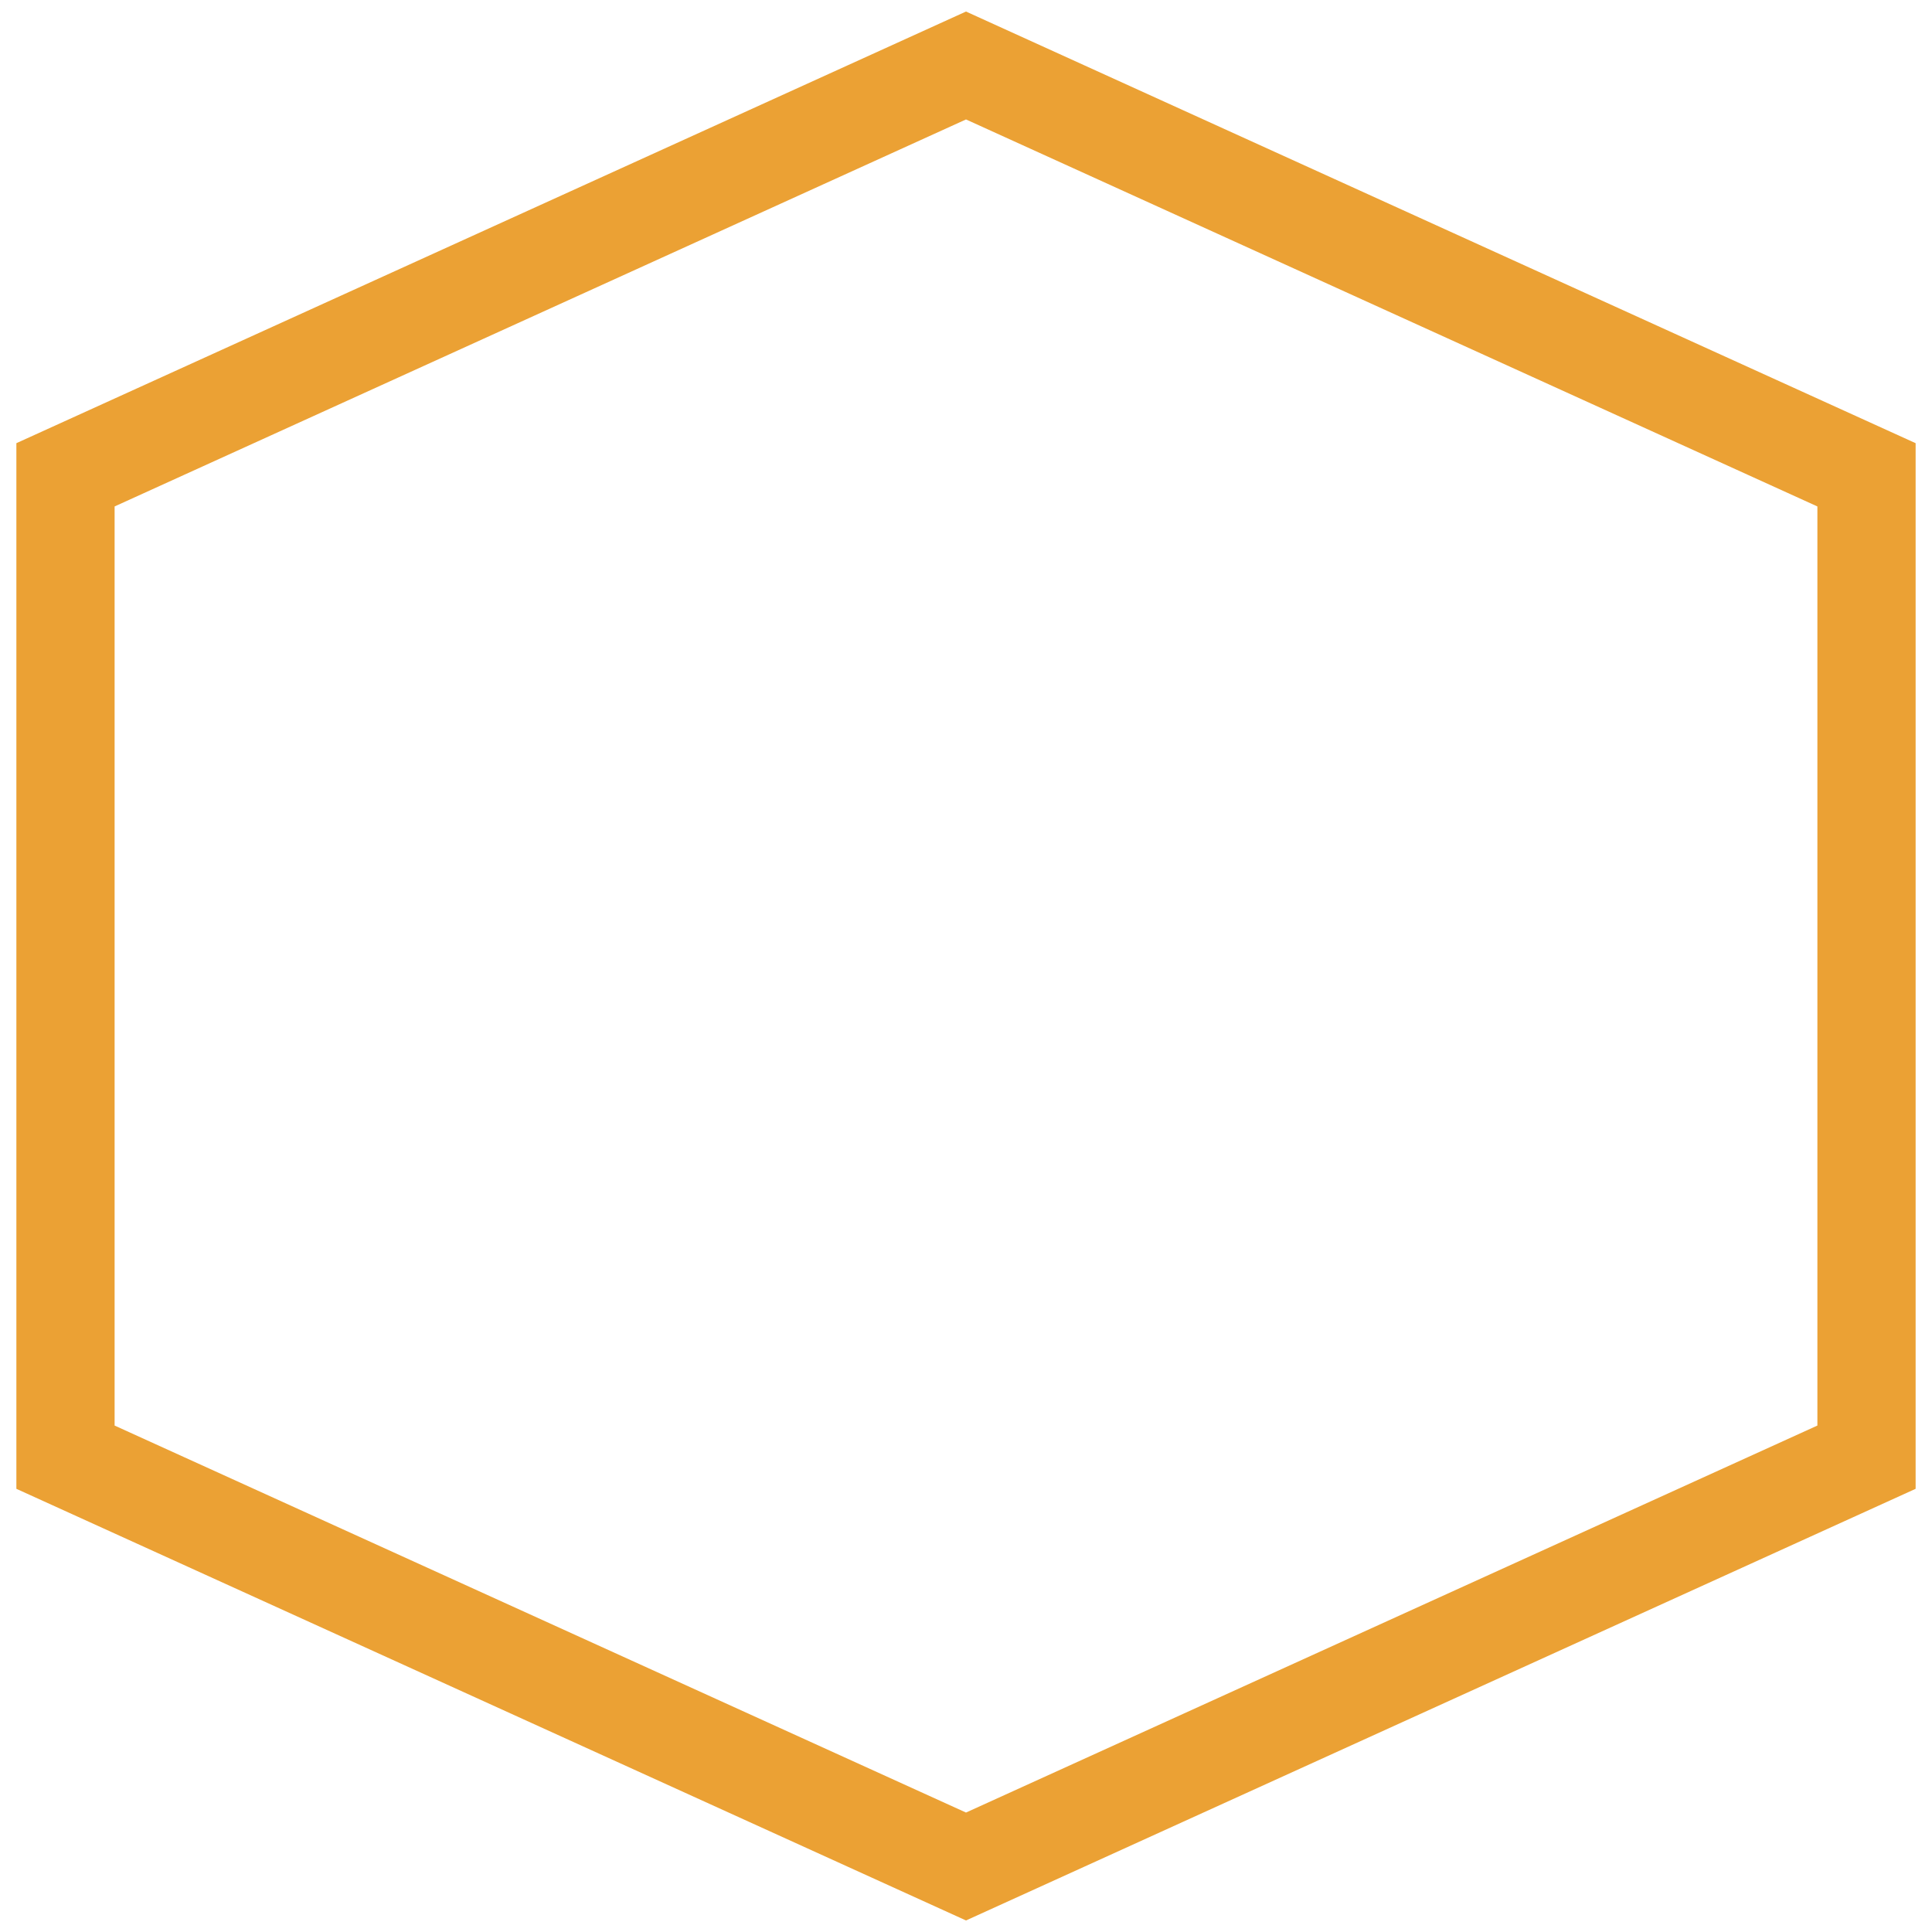
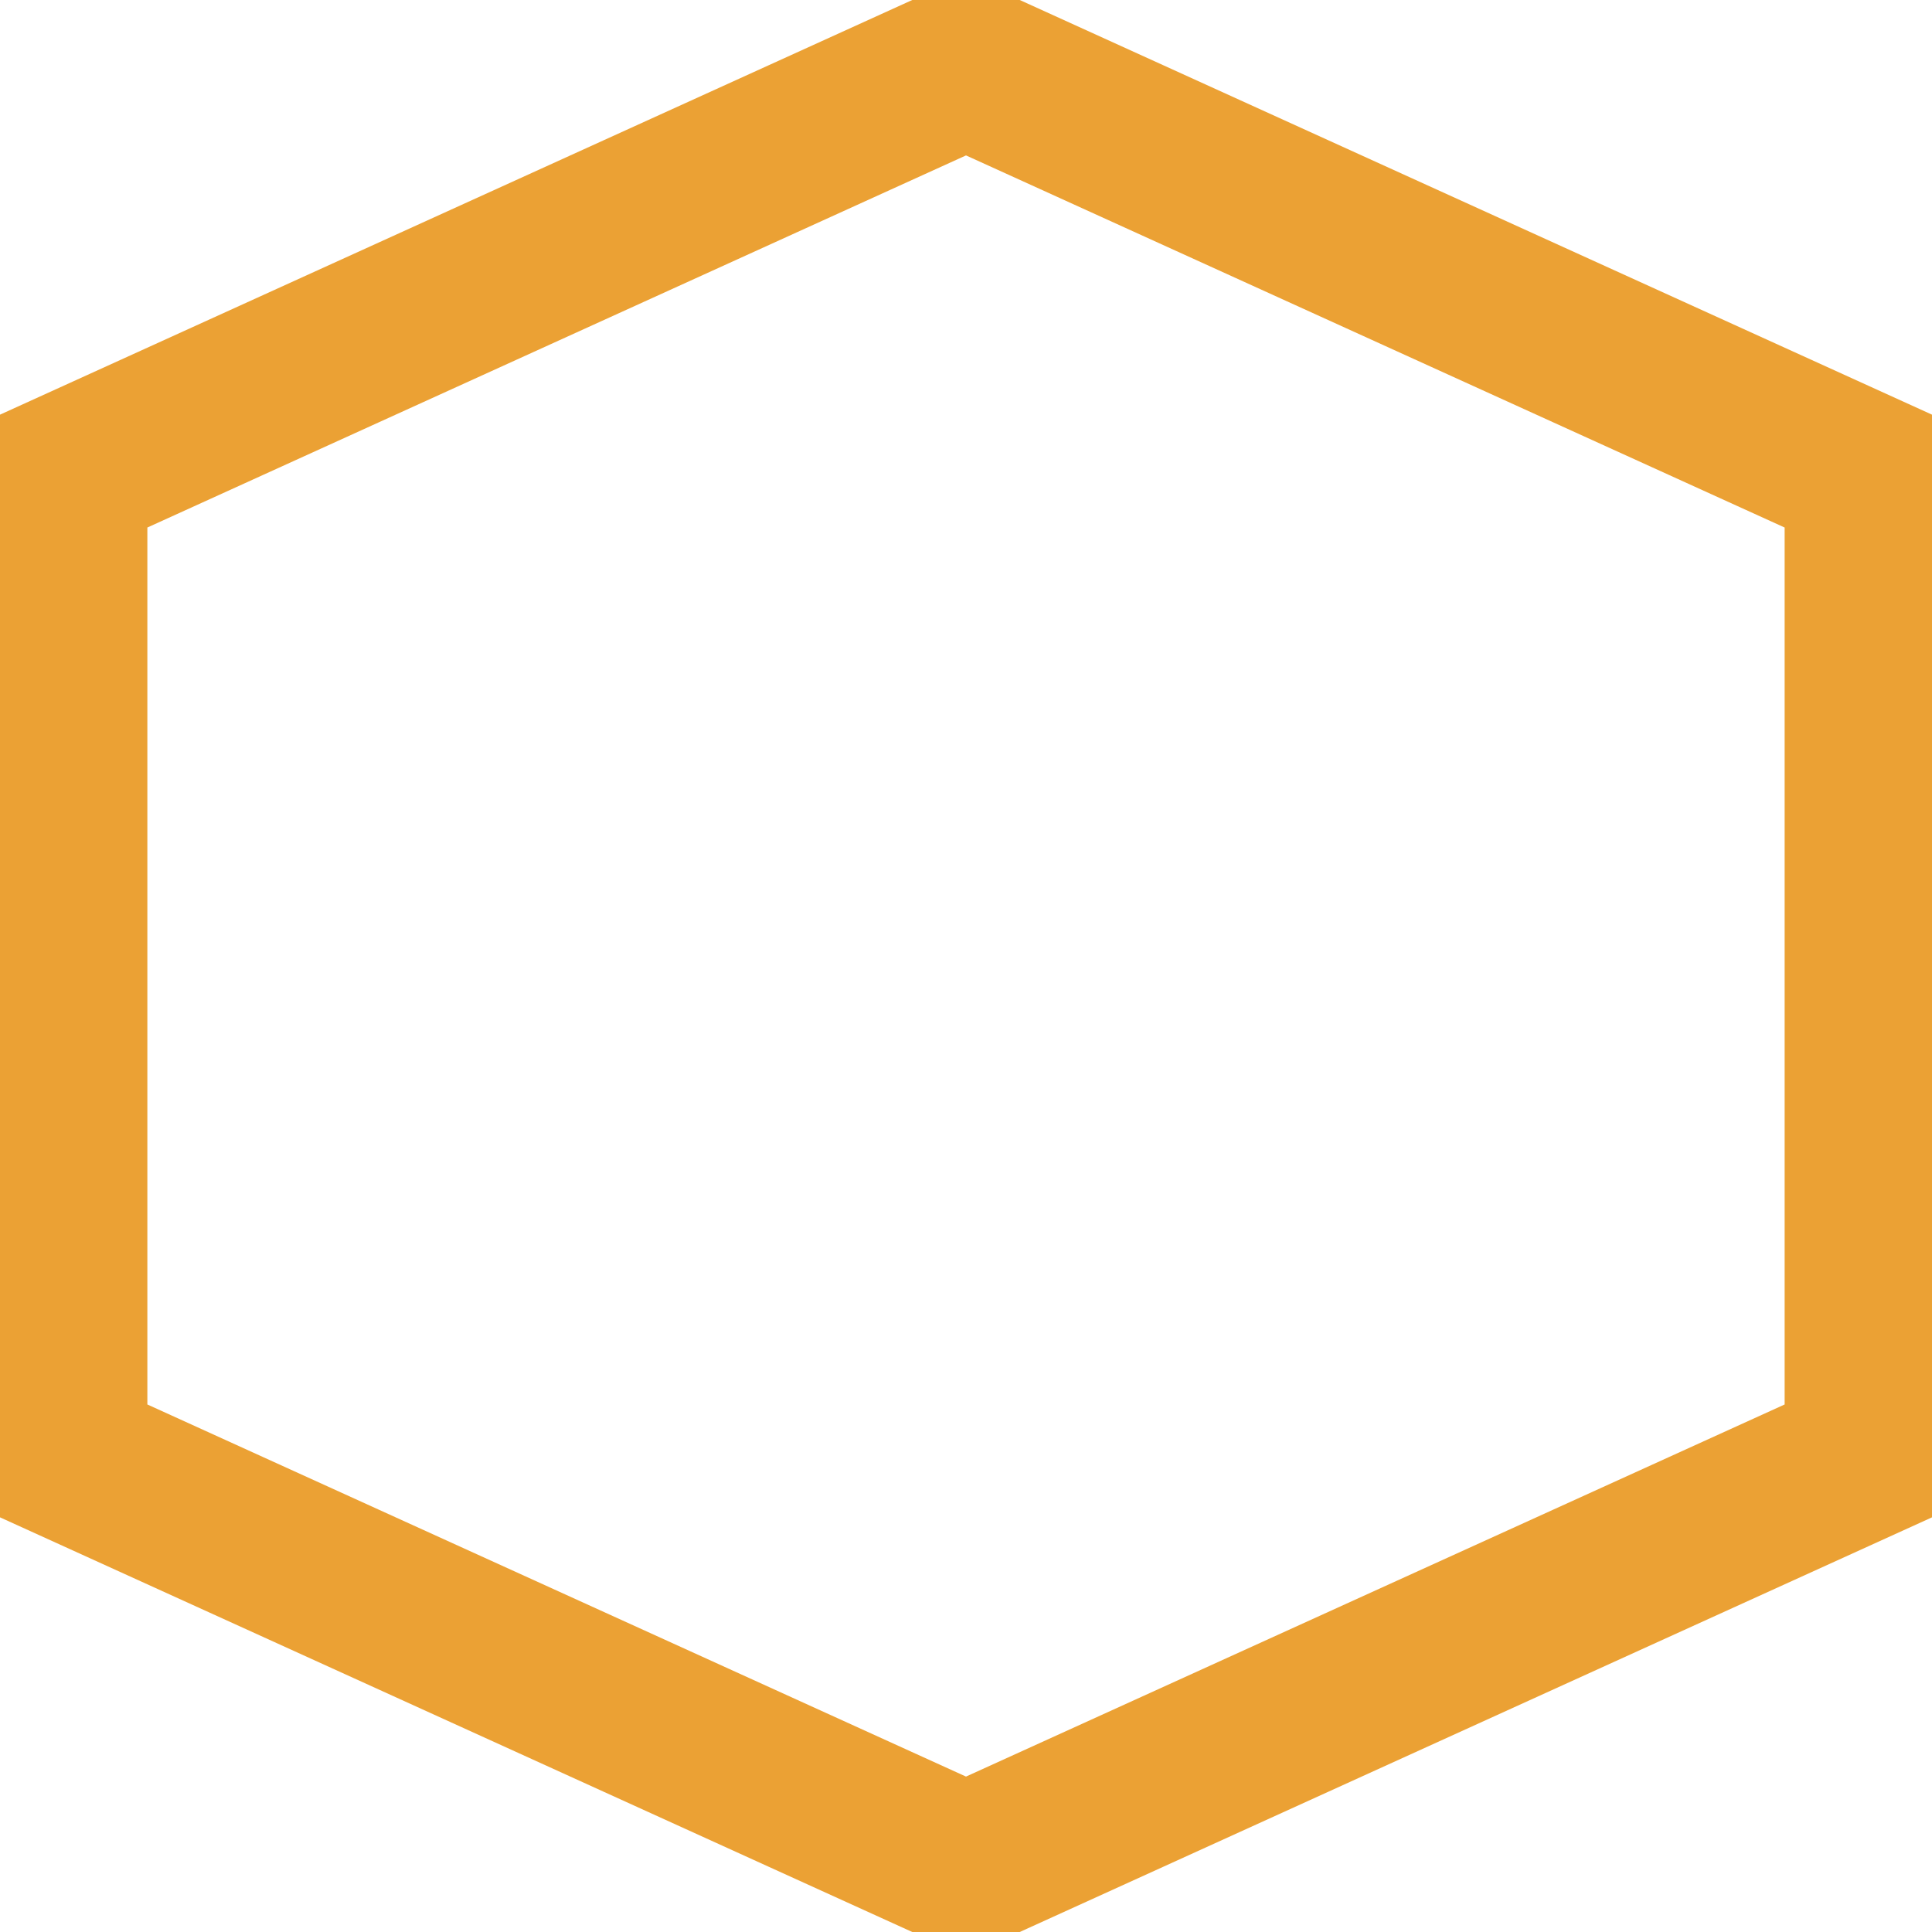
- <svg xmlns="http://www.w3.org/2000/svg" version="1.2" baseProfile="tiny" width="118" height="118" viewBox="41 41 118 118">
-   <path d="m 100,45 55,25 0,60 -55,25 -55,-25 0,-60 z" stroke-width="6" stroke="#eba134" fill="none" fill-opacity="1" />
+ <svg xmlns="http://www.w3.org/2000/svg" version="1.2" baseProfile="tiny" width="236" height="236" viewBox="41 41 118 118">
+   <path d="m 100,45 55,25 0,60 -55,25 -55,-25 0,-60 z" stroke-width="10" stroke="#eba134" fill="none" fill-opacity="1" />
</svg>
